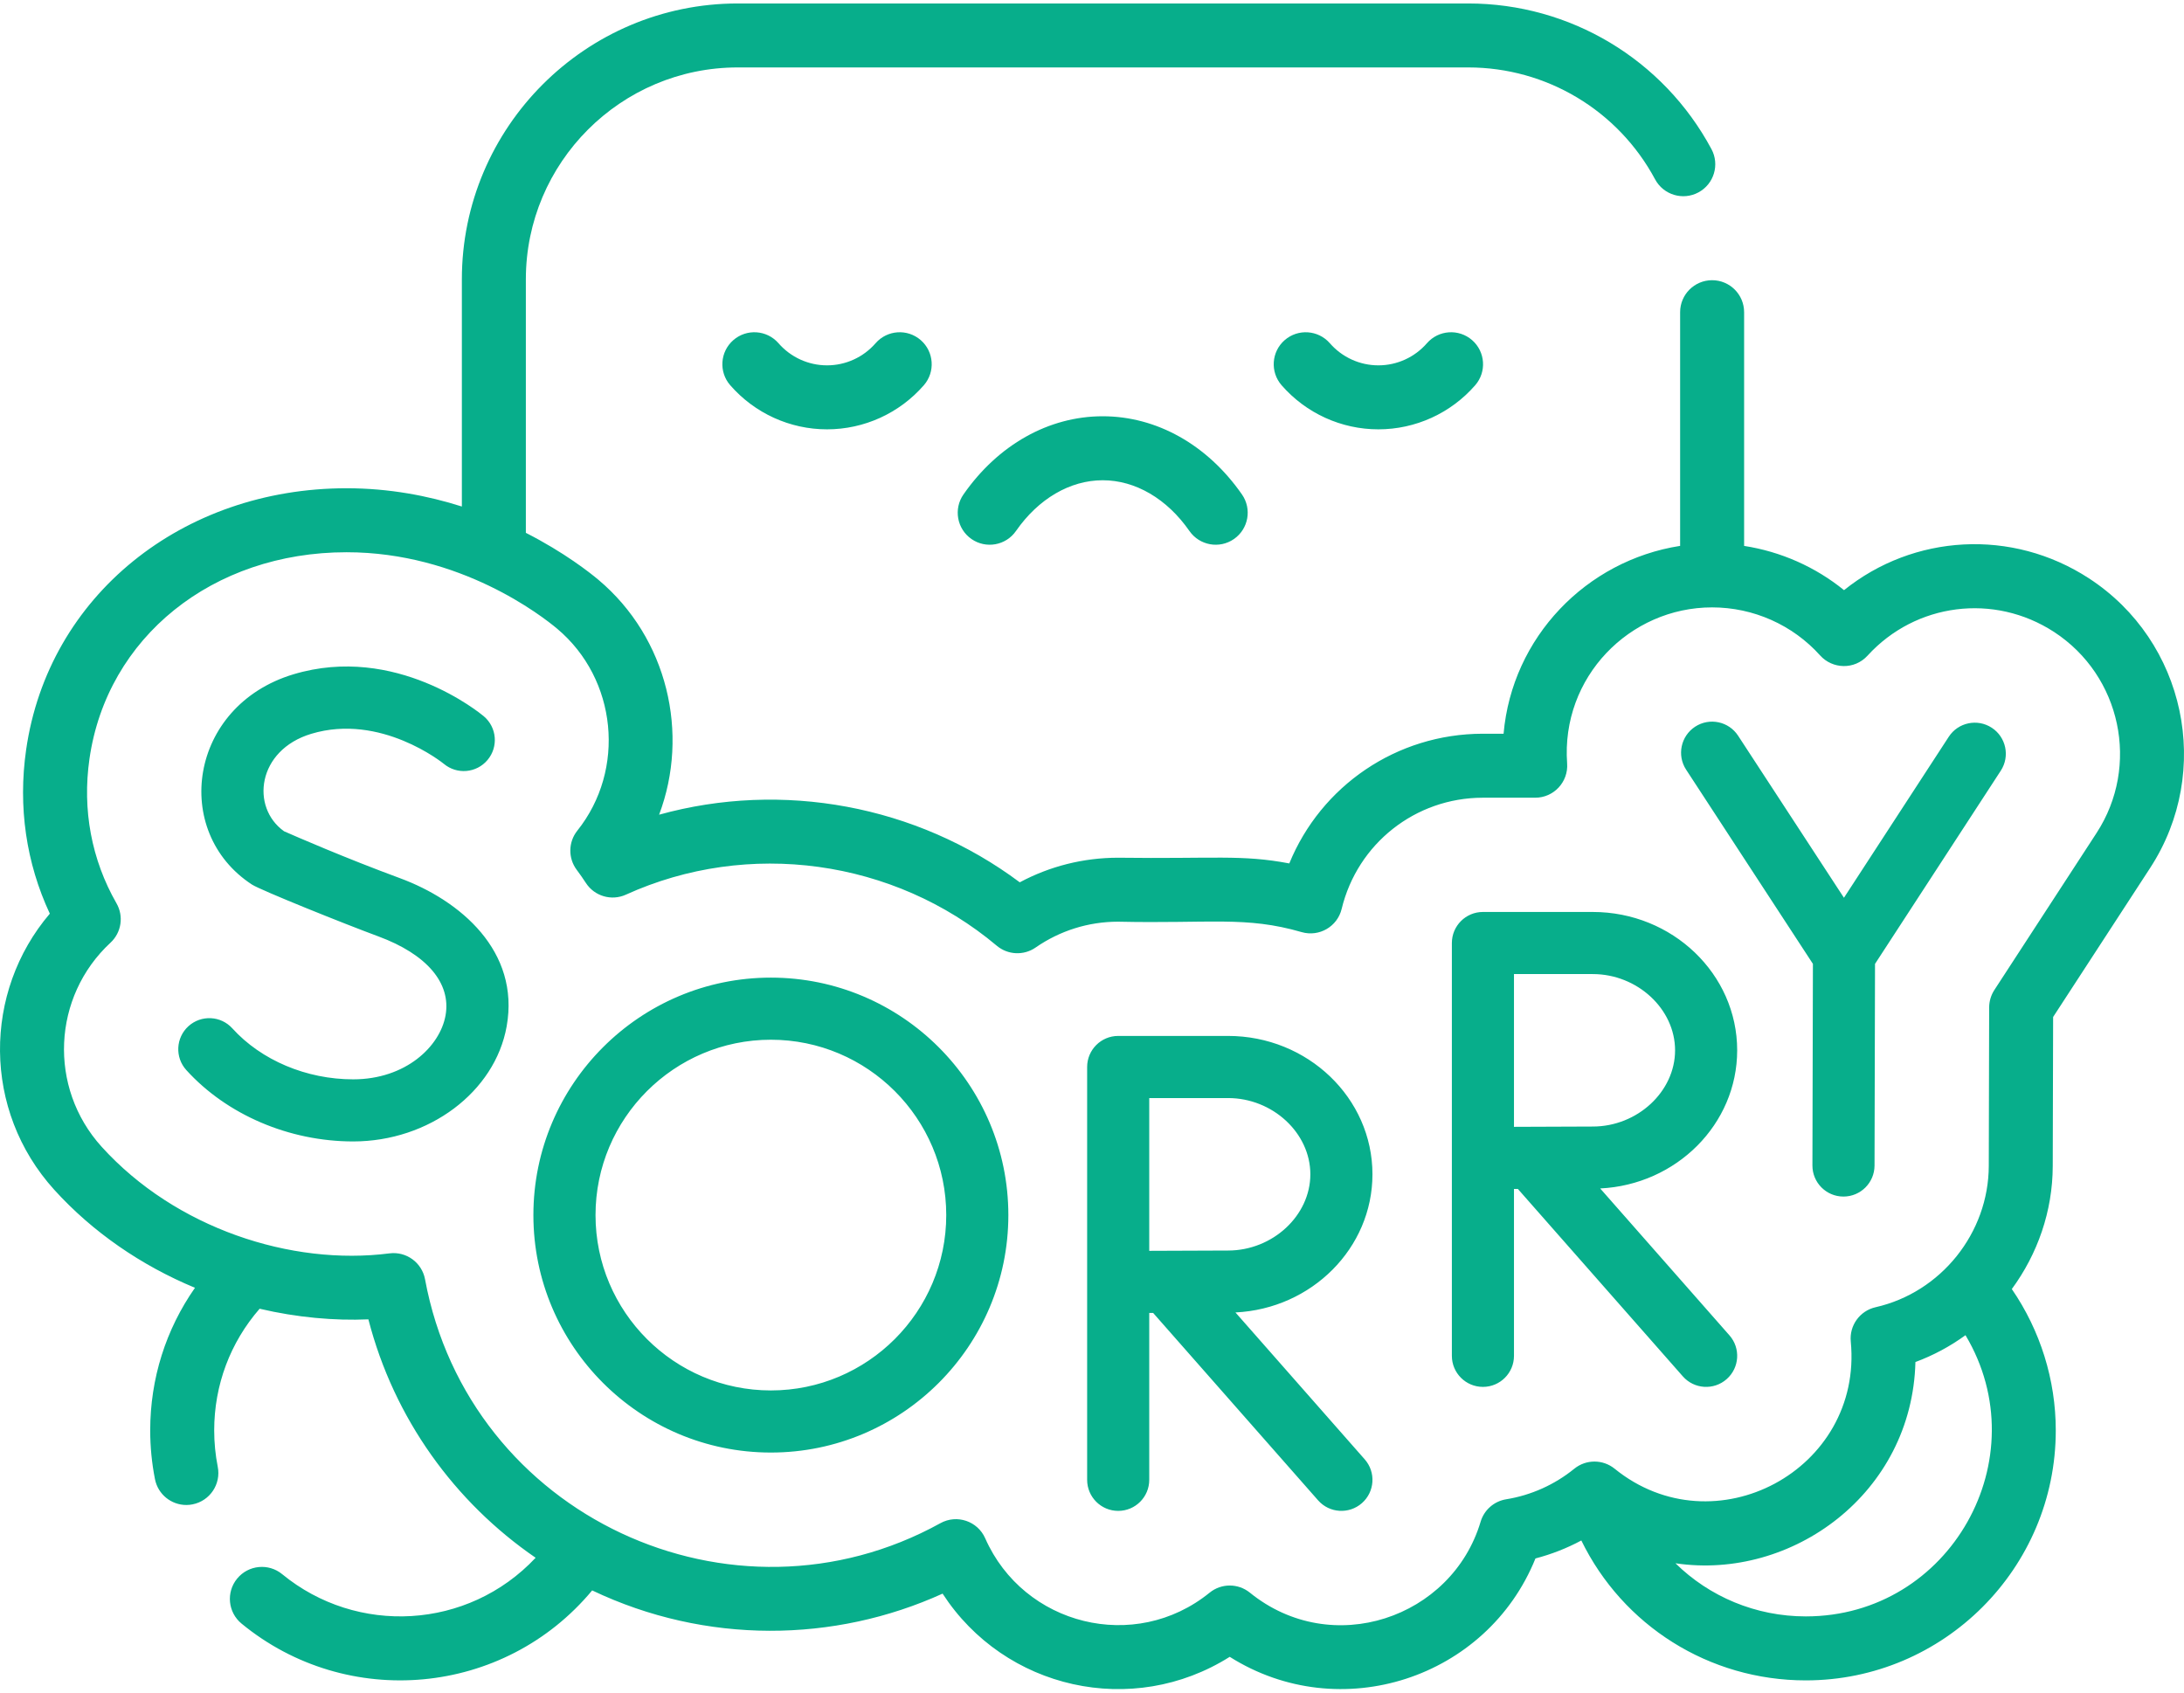
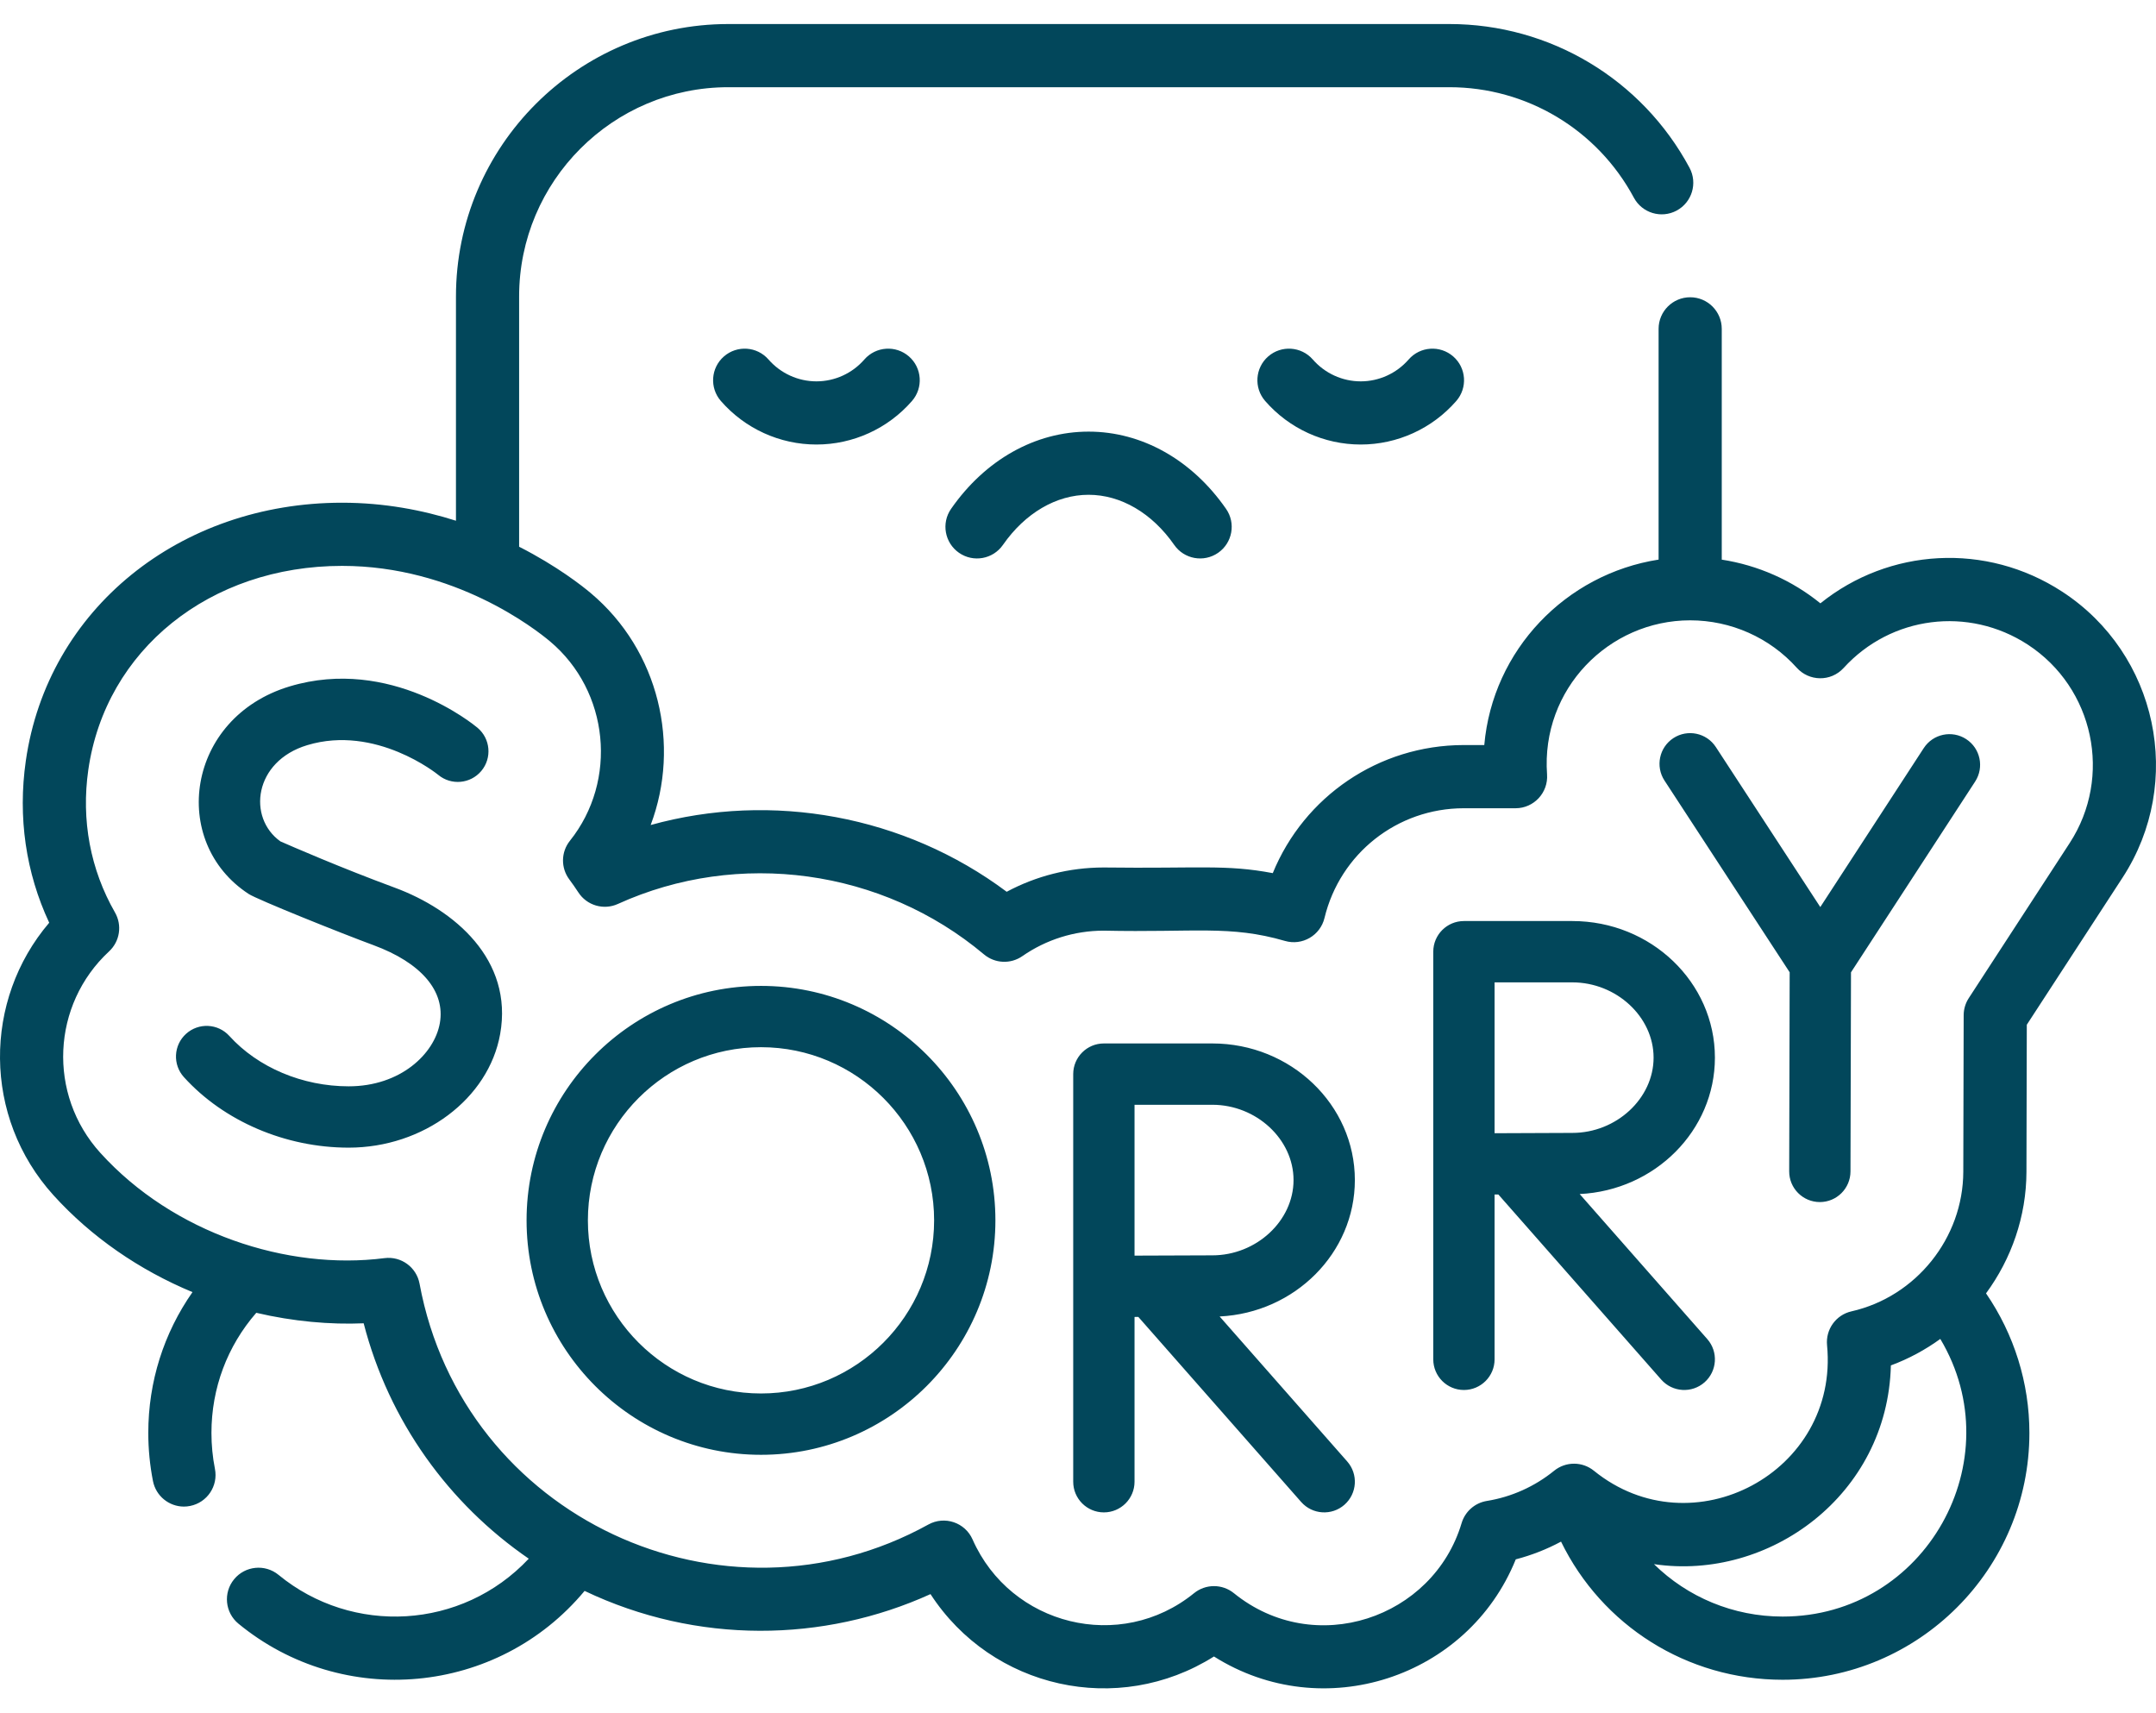
- <svg xmlns="http://www.w3.org/2000/svg" width="80" height="62" viewBox="0 0 80 62" fill="none">
-   <path d="M28.237 35.811C23.441 35.811 19.538 39.713 19.538 44.51C19.538 49.306 23.441 53.208 28.237 53.208C33.033 53.208 36.936 49.306 36.936 44.51C36.936 39.713 33.033 35.811 28.237 35.811ZM28.237 50.933C24.695 50.933 21.814 48.052 21.814 44.51C21.814 40.968 24.695 38.086 28.237 38.086C31.779 38.086 34.661 40.968 34.661 44.51C34.661 48.052 31.779 50.933 28.237 50.933ZM75.206 37.253L78.761 31.792C81.067 28.25 80.061 23.491 76.517 21.184C73.694 19.347 70.093 19.57 67.547 21.618C66.495 20.764 65.23 20.205 63.887 19.997V11.436C63.887 10.788 63.362 10.264 62.715 10.264C62.068 10.264 61.543 10.788 61.543 11.436V19.996C58.101 20.533 55.386 23.346 55.076 26.877H54.306C51.155 26.883 48.389 28.787 47.227 31.628C45.478 31.297 44.5 31.464 40.946 31.419C39.681 31.421 38.455 31.731 37.354 32.32C33.569 29.49 28.647 28.593 24.143 29.843C25.262 26.878 24.457 23.372 21.921 21.239C21.611 20.979 20.675 20.238 19.262 19.518V10.233C19.262 5.953 22.744 2.47 27.025 2.47H53.78C56.646 2.47 59.27 4.041 60.626 6.569C60.932 7.14 61.643 7.354 62.213 7.048C62.783 6.742 62.997 6.032 62.691 5.462C60.926 2.171 57.511 0.127 53.78 0.127H27.025C21.452 0.127 16.918 4.661 16.918 10.233V18.554C15.679 18.16 14.256 17.885 12.694 17.885C6.682 17.885 1.767 21.821 0.957 27.464C0.657 29.552 0.957 31.61 1.825 33.468C-0.621 36.336 -0.649 40.673 1.987 43.582C3.391 45.131 5.172 46.355 7.142 47.173C6.077 48.694 5.502 50.496 5.502 52.397C5.502 52.998 5.561 53.599 5.677 54.185C5.787 54.743 6.277 55.129 6.825 55.129C6.901 55.129 6.977 55.122 7.054 55.106C7.689 54.98 8.102 54.364 7.976 53.729C7.89 53.294 7.846 52.846 7.846 52.397C7.846 50.737 8.433 49.177 9.51 47.94C10.875 48.261 12.253 48.383 13.494 48.329C14.433 51.968 16.659 55.029 19.62 57.062C17.139 59.706 13.071 59.911 10.336 57.663C9.836 57.252 9.097 57.325 8.687 57.825C8.276 58.325 8.348 59.063 8.848 59.474C12.714 62.652 18.46 62.142 21.691 58.258C25.863 60.245 30.566 60.175 34.527 58.376C36.803 61.883 41.48 62.938 45.045 60.691C49.092 63.246 54.47 61.483 56.244 57.087C56.828 56.935 57.392 56.714 57.924 56.429C59.442 59.541 62.596 61.554 66.146 61.554C71.195 61.554 75.303 57.446 75.303 52.397C75.303 50.542 74.735 48.737 73.693 47.219C74.634 45.938 75.189 44.37 75.192 42.712L75.206 37.253ZM66.147 59.21C64.309 59.21 62.614 58.485 61.372 57.264C65.64 57.898 70.042 54.706 70.162 49.892C70.822 49.648 71.438 49.315 71.996 48.909C74.682 53.409 71.449 59.21 66.147 59.21ZM73.053 36.265C72.93 36.454 72.864 36.675 72.863 36.901L72.849 42.707C72.843 45.164 71.099 47.342 68.701 47.885C68.126 48.016 67.737 48.554 67.794 49.141C68.248 53.854 62.793 56.758 59.144 53.8C58.714 53.451 58.097 53.451 57.667 53.8C56.946 54.386 56.082 54.773 55.171 54.92C54.727 54.992 54.363 55.311 54.235 55.742C53.18 59.276 48.783 60.773 45.784 58.341C45.353 57.992 44.737 57.992 44.307 58.342C41.573 60.561 37.497 59.544 36.087 56.347C35.809 55.719 35.051 55.461 34.448 55.795C26.84 60.001 17.177 55.548 15.569 46.861C15.455 46.249 14.884 45.833 14.267 45.912C10.665 46.374 6.428 44.992 3.724 42.008C1.757 39.837 1.917 36.506 4.048 34.531C4.448 34.16 4.539 33.562 4.267 33.089C3.352 31.492 3.009 29.662 3.277 27.797C3.917 23.341 7.789 20.229 12.694 20.229C16.865 20.229 19.855 22.565 20.412 23.033C22.603 24.875 22.933 28.192 21.147 30.428C20.815 30.844 20.805 31.433 21.123 31.86C21.241 32.018 21.355 32.18 21.46 32.342C21.775 32.829 22.399 33.012 22.927 32.772C27.405 30.737 32.738 31.472 36.512 34.643C36.917 34.983 37.5 35.01 37.934 34.709C38.824 34.092 39.866 33.764 40.948 33.762C44.329 33.837 45.633 33.55 47.679 34.144C48.323 34.33 48.989 33.941 49.145 33.294C49.724 30.9 51.847 29.225 54.308 29.221H56.235C56.915 29.221 57.453 28.643 57.404 27.965C57.176 24.804 59.694 22.249 62.714 22.249C64.225 22.249 65.666 22.89 66.671 24.009C67.123 24.512 67.929 24.542 68.409 24.016C70.17 22.085 73.043 21.72 75.239 23.148C77.699 24.75 78.398 28.054 76.797 30.513L73.053 36.265ZM14.644 32.166C12.662 31.435 10.826 30.636 10.405 30.45C9.174 29.573 9.416 27.478 11.402 26.88C13.947 26.113 16.225 27.953 16.259 27.981C16.74 28.382 17.455 28.319 17.858 27.839C18.263 27.358 18.201 26.641 17.72 26.236C17.59 26.127 14.492 23.573 10.746 24.701C6.913 25.856 6.268 30.471 9.229 32.402C9.548 32.609 12.656 33.857 13.857 34.3C15.634 34.956 16.532 36.012 16.32 37.197C16.117 38.332 14.863 39.537 12.937 39.537C11.225 39.537 9.57 38.839 8.51 37.669C8.088 37.204 7.369 37.169 6.903 37.59C6.438 38.012 6.403 38.732 6.824 39.197C8.309 40.835 10.594 41.812 12.937 41.812C15.713 41.812 18.13 40 18.559 37.597C19.052 34.839 16.86 32.983 14.644 32.166ZM40.392 15.248C38.417 15.248 36.558 16.292 35.291 18.113C34.922 18.644 35.053 19.374 35.584 19.744C36.115 20.114 36.846 19.982 37.215 19.451C38.037 18.269 39.195 17.592 40.392 17.592C41.589 17.592 42.747 18.269 43.569 19.451C43.938 19.981 44.668 20.115 45.201 19.744C45.732 19.374 45.863 18.644 45.494 18.113C44.227 16.292 42.368 15.248 40.392 15.248ZM32.073 12.572C31.624 13.088 30.976 13.383 30.294 13.383C29.613 13.383 28.965 13.088 28.516 12.572C28.09 12.084 27.35 12.034 26.862 12.459C26.374 12.884 26.323 13.624 26.749 14.112C27.643 15.138 28.935 15.727 30.294 15.727C31.653 15.727 32.946 15.138 33.84 14.112C34.265 13.624 34.214 12.884 33.727 12.459C33.239 12.034 32.498 12.084 32.073 12.572ZM63.633 38.474C63.633 35.679 61.26 33.406 58.343 33.406H54.325C54.324 33.406 54.323 33.406 54.322 33.406C54.321 33.406 54.321 33.406 54.32 33.406C53.691 33.406 53.182 33.915 53.182 34.543V49.666C53.182 50.294 53.692 50.803 54.32 50.803C54.948 50.803 55.457 50.294 55.457 49.666V43.552C55.504 43.552 55.551 43.552 55.599 43.551L61.642 50.417C62.057 50.889 62.776 50.934 63.247 50.519C63.719 50.104 63.765 49.385 63.349 48.914L58.615 43.534C61.406 43.398 63.633 41.181 63.633 38.474ZM58.343 41.266C57.682 41.266 56.394 41.272 55.457 41.277V35.681H58.343C59.977 35.681 61.358 36.96 61.358 38.474C61.358 39.987 59.978 41.266 58.343 41.266ZM72.957 26.657C72.43 26.314 71.725 26.463 71.383 26.989L67.544 32.886L63.667 26.95C63.324 26.424 62.619 26.276 62.093 26.619C61.567 26.963 61.419 27.668 61.763 28.194L66.407 35.307L66.389 42.691C66.387 43.319 66.895 43.83 67.523 43.831H67.526C68.153 43.831 68.662 43.324 68.664 42.697L68.682 35.308L73.289 28.231C73.632 27.704 73.483 26.999 72.957 26.657ZM50.273 43.015C50.273 40.221 47.9 37.947 44.983 37.947H40.965C40.964 37.947 40.963 37.948 40.962 37.948C40.961 37.948 40.961 37.947 40.96 37.947C40.331 37.947 39.822 38.457 39.822 39.085V54.207C39.822 54.836 40.332 55.345 40.96 55.345C41.588 55.345 42.097 54.836 42.097 54.207V48.094C42.144 48.094 42.191 48.093 42.239 48.093L48.282 54.959C48.697 55.431 49.416 55.475 49.887 55.061C50.359 54.646 50.405 53.927 49.989 53.456L45.255 48.076C48.046 47.94 50.273 45.722 50.273 43.015ZM44.983 45.808C44.322 45.808 43.033 45.814 42.097 45.819V40.223H44.983C46.618 40.223 47.998 41.502 47.998 43.015C47.998 44.529 46.617 45.808 44.983 45.808ZM52.269 12.572C51.82 13.088 51.172 13.383 50.49 13.383C49.809 13.383 49.161 13.088 48.712 12.572C48.286 12.085 47.546 12.034 47.058 12.459C46.57 12.884 46.52 13.624 46.945 14.112C47.839 15.138 49.131 15.727 50.49 15.727C51.849 15.727 53.142 15.138 54.036 14.112C54.461 13.624 54.41 12.884 53.923 12.459C53.435 12.034 52.694 12.084 52.269 12.572Z" fill="#07AE8B" />
+ <svg xmlns="http://www.w3.org/2000/svg" width="68" height="54" viewBox="0 0 68 54" fill="none">
+   <path d="M24.002 31.09C19.924 31.09 16.608 34.406 16.608 38.483C16.608 42.56 19.924 45.877 24.002 45.877C28.078 45.877 31.395 42.56 31.395 38.483C31.395 34.406 28.078 31.09 24.002 31.09ZM24.002 43.943C20.991 43.943 18.542 41.494 18.542 38.483C18.542 35.473 20.991 33.023 24.002 33.023C27.012 33.023 29.462 35.473 29.462 38.483C29.462 41.494 27.012 43.943 24.002 43.943ZM63.925 32.315L66.947 27.673C68.907 24.662 68.051 20.617 65.04 18.657C62.64 17.095 59.579 17.284 57.415 19.026C56.521 18.3 55.445 17.824 54.304 17.648V10.37C54.304 9.82 53.858 9.374 53.308 9.374C52.758 9.374 52.312 9.82 52.312 10.37V17.647C49.386 18.103 47.078 20.494 46.814 23.495H46.16C43.482 23.5 41.131 25.119 40.143 27.534C38.656 27.253 37.825 27.394 34.804 27.356C33.729 27.358 32.687 27.621 31.751 28.122C28.533 25.716 24.35 24.954 20.522 26.017C21.473 23.496 20.789 20.516 18.632 18.703C18.37 18.482 17.573 17.852 16.373 17.241V9.349C16.373 5.71 19.333 2.75 22.971 2.75H45.713C48.149 2.75 50.379 4.085 51.532 6.234C51.792 6.719 52.396 6.901 52.881 6.641C53.365 6.381 53.548 5.777 53.288 5.292C51.787 2.495 48.885 0.758 45.713 0.758H22.971C18.235 0.758 14.381 4.612 14.381 9.349V16.421C13.327 16.086 12.117 15.853 10.79 15.853C5.68 15.853 1.502 19.198 0.814 23.994C0.559 25.77 0.814 27.519 1.552 29.098C-0.528 31.535 -0.552 35.222 1.689 37.694C2.883 39.011 4.396 40.051 6.071 40.747C5.166 42.04 4.677 43.572 4.677 45.187C4.677 45.698 4.727 46.21 4.825 46.707C4.919 47.181 5.336 47.51 5.801 47.51C5.866 47.51 5.931 47.503 5.996 47.49C6.536 47.383 6.886 46.859 6.779 46.32C6.706 45.95 6.669 45.569 6.669 45.187C6.669 43.776 7.168 42.451 8.083 41.399C9.244 41.672 10.415 41.776 11.47 41.73C12.268 44.823 14.16 47.425 16.677 49.153C14.568 51.4 11.11 51.575 8.786 49.664C8.361 49.315 7.733 49.376 7.384 49.801C7.034 50.226 7.096 50.854 7.521 51.203C10.807 53.904 15.691 53.471 18.438 50.169C21.984 51.859 25.981 51.799 29.348 50.27C31.283 53.25 35.258 54.147 38.288 52.237C41.729 54.409 46.299 52.911 47.807 49.174C48.304 49.045 48.783 48.857 49.235 48.615C50.525 51.26 53.207 52.971 56.224 52.971C60.516 52.971 64.007 49.479 64.007 45.188C64.007 43.61 63.525 42.077 62.639 40.786C63.439 39.698 63.91 38.364 63.914 36.956L63.925 32.315ZM56.225 50.978C54.663 50.978 53.222 50.362 52.166 49.325C55.794 49.863 59.536 47.15 59.638 43.058C60.199 42.851 60.722 42.567 61.197 42.223C63.48 46.048 60.731 50.978 56.225 50.978ZM62.095 31.475C61.99 31.636 61.934 31.824 61.934 32.016L61.922 36.951C61.916 39.04 60.434 40.891 58.396 41.353C57.907 41.463 57.577 41.921 57.625 42.42C58.011 46.426 53.374 48.894 50.272 46.38C49.906 46.083 49.383 46.083 49.017 46.38C48.404 46.878 47.67 47.207 46.895 47.332C46.518 47.393 46.209 47.664 46.099 48.031C45.203 51.034 41.466 52.307 38.916 50.24C38.55 49.944 38.027 49.944 37.661 50.24C35.337 52.127 31.873 51.263 30.674 48.545C30.438 48.011 29.794 47.792 29.28 48.076C22.814 51.651 14.6 47.866 13.233 40.482C13.137 39.962 12.652 39.608 12.127 39.675C9.065 40.068 5.464 38.893 3.165 36.356C1.493 34.512 1.63 31.68 3.44 30.002C3.781 29.686 3.858 29.178 3.627 28.775C2.849 27.419 2.558 25.863 2.785 24.277C3.329 20.49 6.621 17.845 10.79 17.845C14.336 17.845 16.877 19.83 17.35 20.228C19.213 21.794 19.493 24.614 17.975 26.514C17.692 26.868 17.684 27.368 17.955 27.731C18.055 27.866 18.151 28.003 18.241 28.141C18.509 28.555 19.04 28.71 19.488 28.506C23.295 26.777 27.827 27.401 31.035 30.097C31.38 30.386 31.875 30.409 32.244 30.152C33 29.628 33.886 29.35 34.806 29.348C37.68 29.411 38.788 29.167 40.528 29.672C41.074 29.831 41.641 29.5 41.774 28.95C42.265 26.915 44.07 25.491 46.162 25.488H47.8C48.378 25.488 48.835 24.997 48.794 24.42C48.6 21.734 50.74 19.562 53.307 19.562C54.591 19.562 55.817 20.107 56.67 21.058C57.054 21.486 57.739 21.511 58.148 21.064C59.645 19.422 62.086 19.112 63.953 20.326C66.044 21.688 66.638 24.496 65.277 26.586L62.095 31.475ZM12.447 27.991C10.763 27.37 9.203 26.691 8.844 26.533C7.798 25.787 8.004 24.006 9.692 23.498C11.855 22.846 13.791 24.41 13.82 24.434C14.229 24.775 14.837 24.721 15.18 24.313C15.523 23.904 15.47 23.295 15.062 22.951C14.951 22.858 12.319 20.687 9.134 21.646C5.876 22.628 5.328 26.551 7.845 28.192C8.116 28.368 10.758 29.429 11.778 29.805C13.289 30.362 14.052 31.26 13.872 32.268C13.7 33.232 12.633 34.257 10.997 34.257C9.541 34.257 8.135 33.663 7.234 32.669C6.875 32.273 6.264 32.243 5.868 32.602C5.472 32.96 5.442 33.572 5.801 33.968C7.062 35.359 9.005 36.191 10.997 36.191C13.356 36.191 15.411 34.65 15.775 32.608C16.194 30.263 14.331 28.686 12.447 27.991ZM34.334 13.611C32.654 13.611 31.074 14.498 29.997 16.046C29.683 16.497 29.795 17.118 30.246 17.432C30.698 17.747 31.319 17.635 31.633 17.183C32.332 16.179 33.316 15.603 34.333 15.603C35.351 15.603 36.335 16.179 37.034 17.183C37.347 17.634 37.968 17.747 38.421 17.432C38.872 17.118 38.984 16.497 38.669 16.046C37.593 14.498 36.013 13.611 34.334 13.611ZM27.262 11.336C26.881 11.774 26.329 12.026 25.75 12.026C25.171 12.026 24.62 11.774 24.238 11.336C23.877 10.922 23.248 10.879 22.833 11.24C22.418 11.601 22.375 12.23 22.736 12.645C23.497 13.518 24.595 14.018 25.75 14.018C26.905 14.018 28.004 13.518 28.764 12.645C29.125 12.23 29.082 11.601 28.668 11.24C28.253 10.879 27.624 10.922 27.262 11.336ZM54.088 33.352C54.088 30.977 52.071 29.045 49.592 29.045H46.176C46.175 29.045 46.175 29.045 46.174 29.045C46.173 29.045 46.173 29.045 46.172 29.045C45.638 29.045 45.205 29.478 45.205 30.012V42.866C45.205 43.4 45.638 43.833 46.172 43.833C46.706 43.833 47.139 43.4 47.139 42.866V37.669C47.178 37.669 47.218 37.669 47.259 37.669L52.395 43.505C52.749 43.906 53.36 43.944 53.76 43.592C54.161 43.239 54.2 42.628 53.847 42.227L49.823 37.654C52.195 37.539 54.088 35.653 54.088 33.352ZM49.592 35.726C49.03 35.726 47.934 35.731 47.139 35.736V30.979H49.592C50.981 30.979 52.154 32.066 52.154 33.352C52.154 34.639 50.981 35.726 49.592 35.726ZM62.013 23.308C61.566 23.017 60.967 23.143 60.675 23.591L57.412 28.604L54.117 23.557C53.825 23.11 53.226 22.985 52.779 23.276C52.332 23.568 52.206 24.168 52.498 24.615L56.446 30.661L56.431 36.938C56.429 37.471 56.861 37.905 57.395 37.907H57.398C57.93 37.907 58.363 37.475 58.364 36.942L58.38 30.662L62.296 24.646C62.587 24.198 62.461 23.599 62.013 23.308ZM42.732 37.213C42.732 34.838 40.715 32.905 38.236 32.905H34.82C34.819 32.905 34.819 32.906 34.818 32.906C34.817 32.906 34.817 32.905 34.816 32.905C34.282 32.905 33.849 33.338 33.849 33.872V46.726C33.849 47.26 34.282 47.693 34.816 47.693C35.35 47.693 35.783 47.26 35.783 46.726V41.53C35.822 41.53 35.862 41.529 35.903 41.529L41.039 47.365C41.393 47.766 42.004 47.804 42.404 47.452C42.805 47.099 42.844 46.488 42.491 46.087L38.467 41.515C40.839 41.399 42.732 39.514 42.732 37.213ZM38.236 39.587C37.673 39.587 36.578 39.592 35.783 39.596V34.839H38.236C39.625 34.839 40.798 35.926 40.798 37.213C40.798 38.5 39.625 39.587 38.236 39.587ZM44.429 11.336C44.047 11.774 43.496 12.026 42.917 12.026C42.338 12.026 41.787 11.774 41.405 11.336C41.043 10.922 40.414 10.879 39.999 11.24C39.585 11.601 39.542 12.23 39.903 12.645C40.663 13.518 41.762 14.018 42.917 14.018C44.072 14.018 45.17 13.518 45.931 12.645C46.292 12.23 46.249 11.601 45.834 11.24C45.419 10.879 44.79 10.922 44.429 11.336Z" fill="#02475B" />
</svg>
